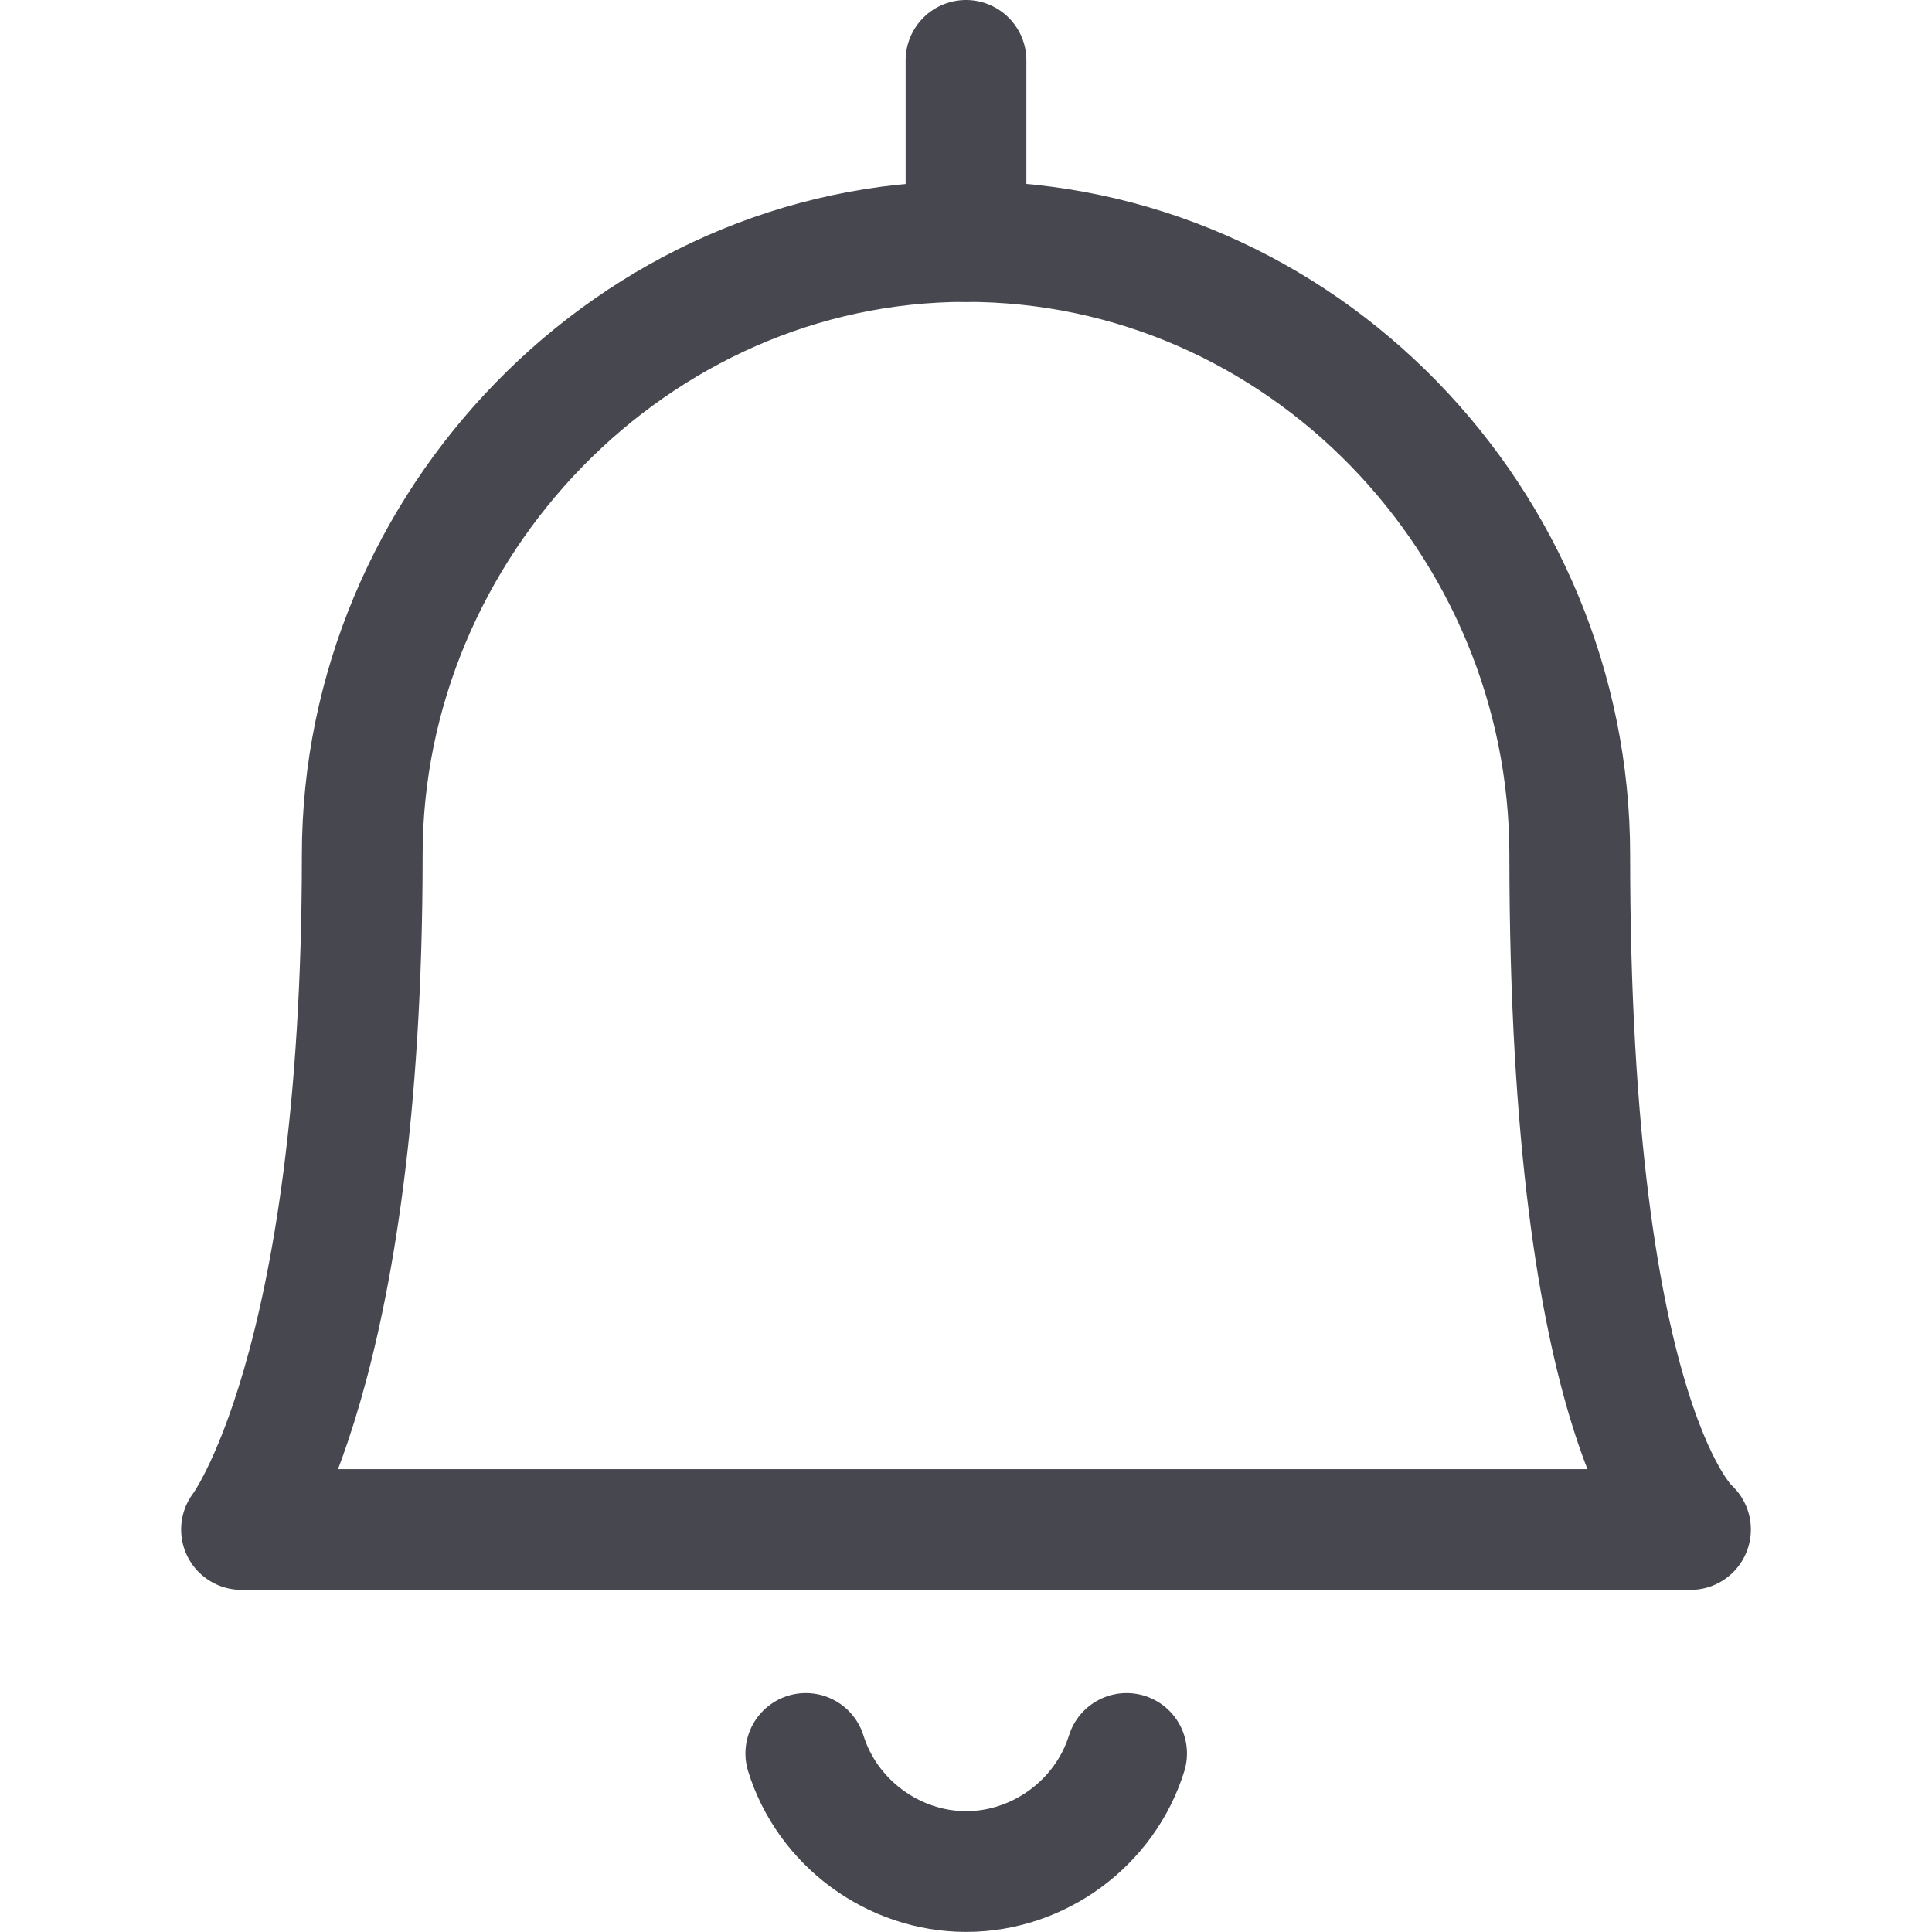
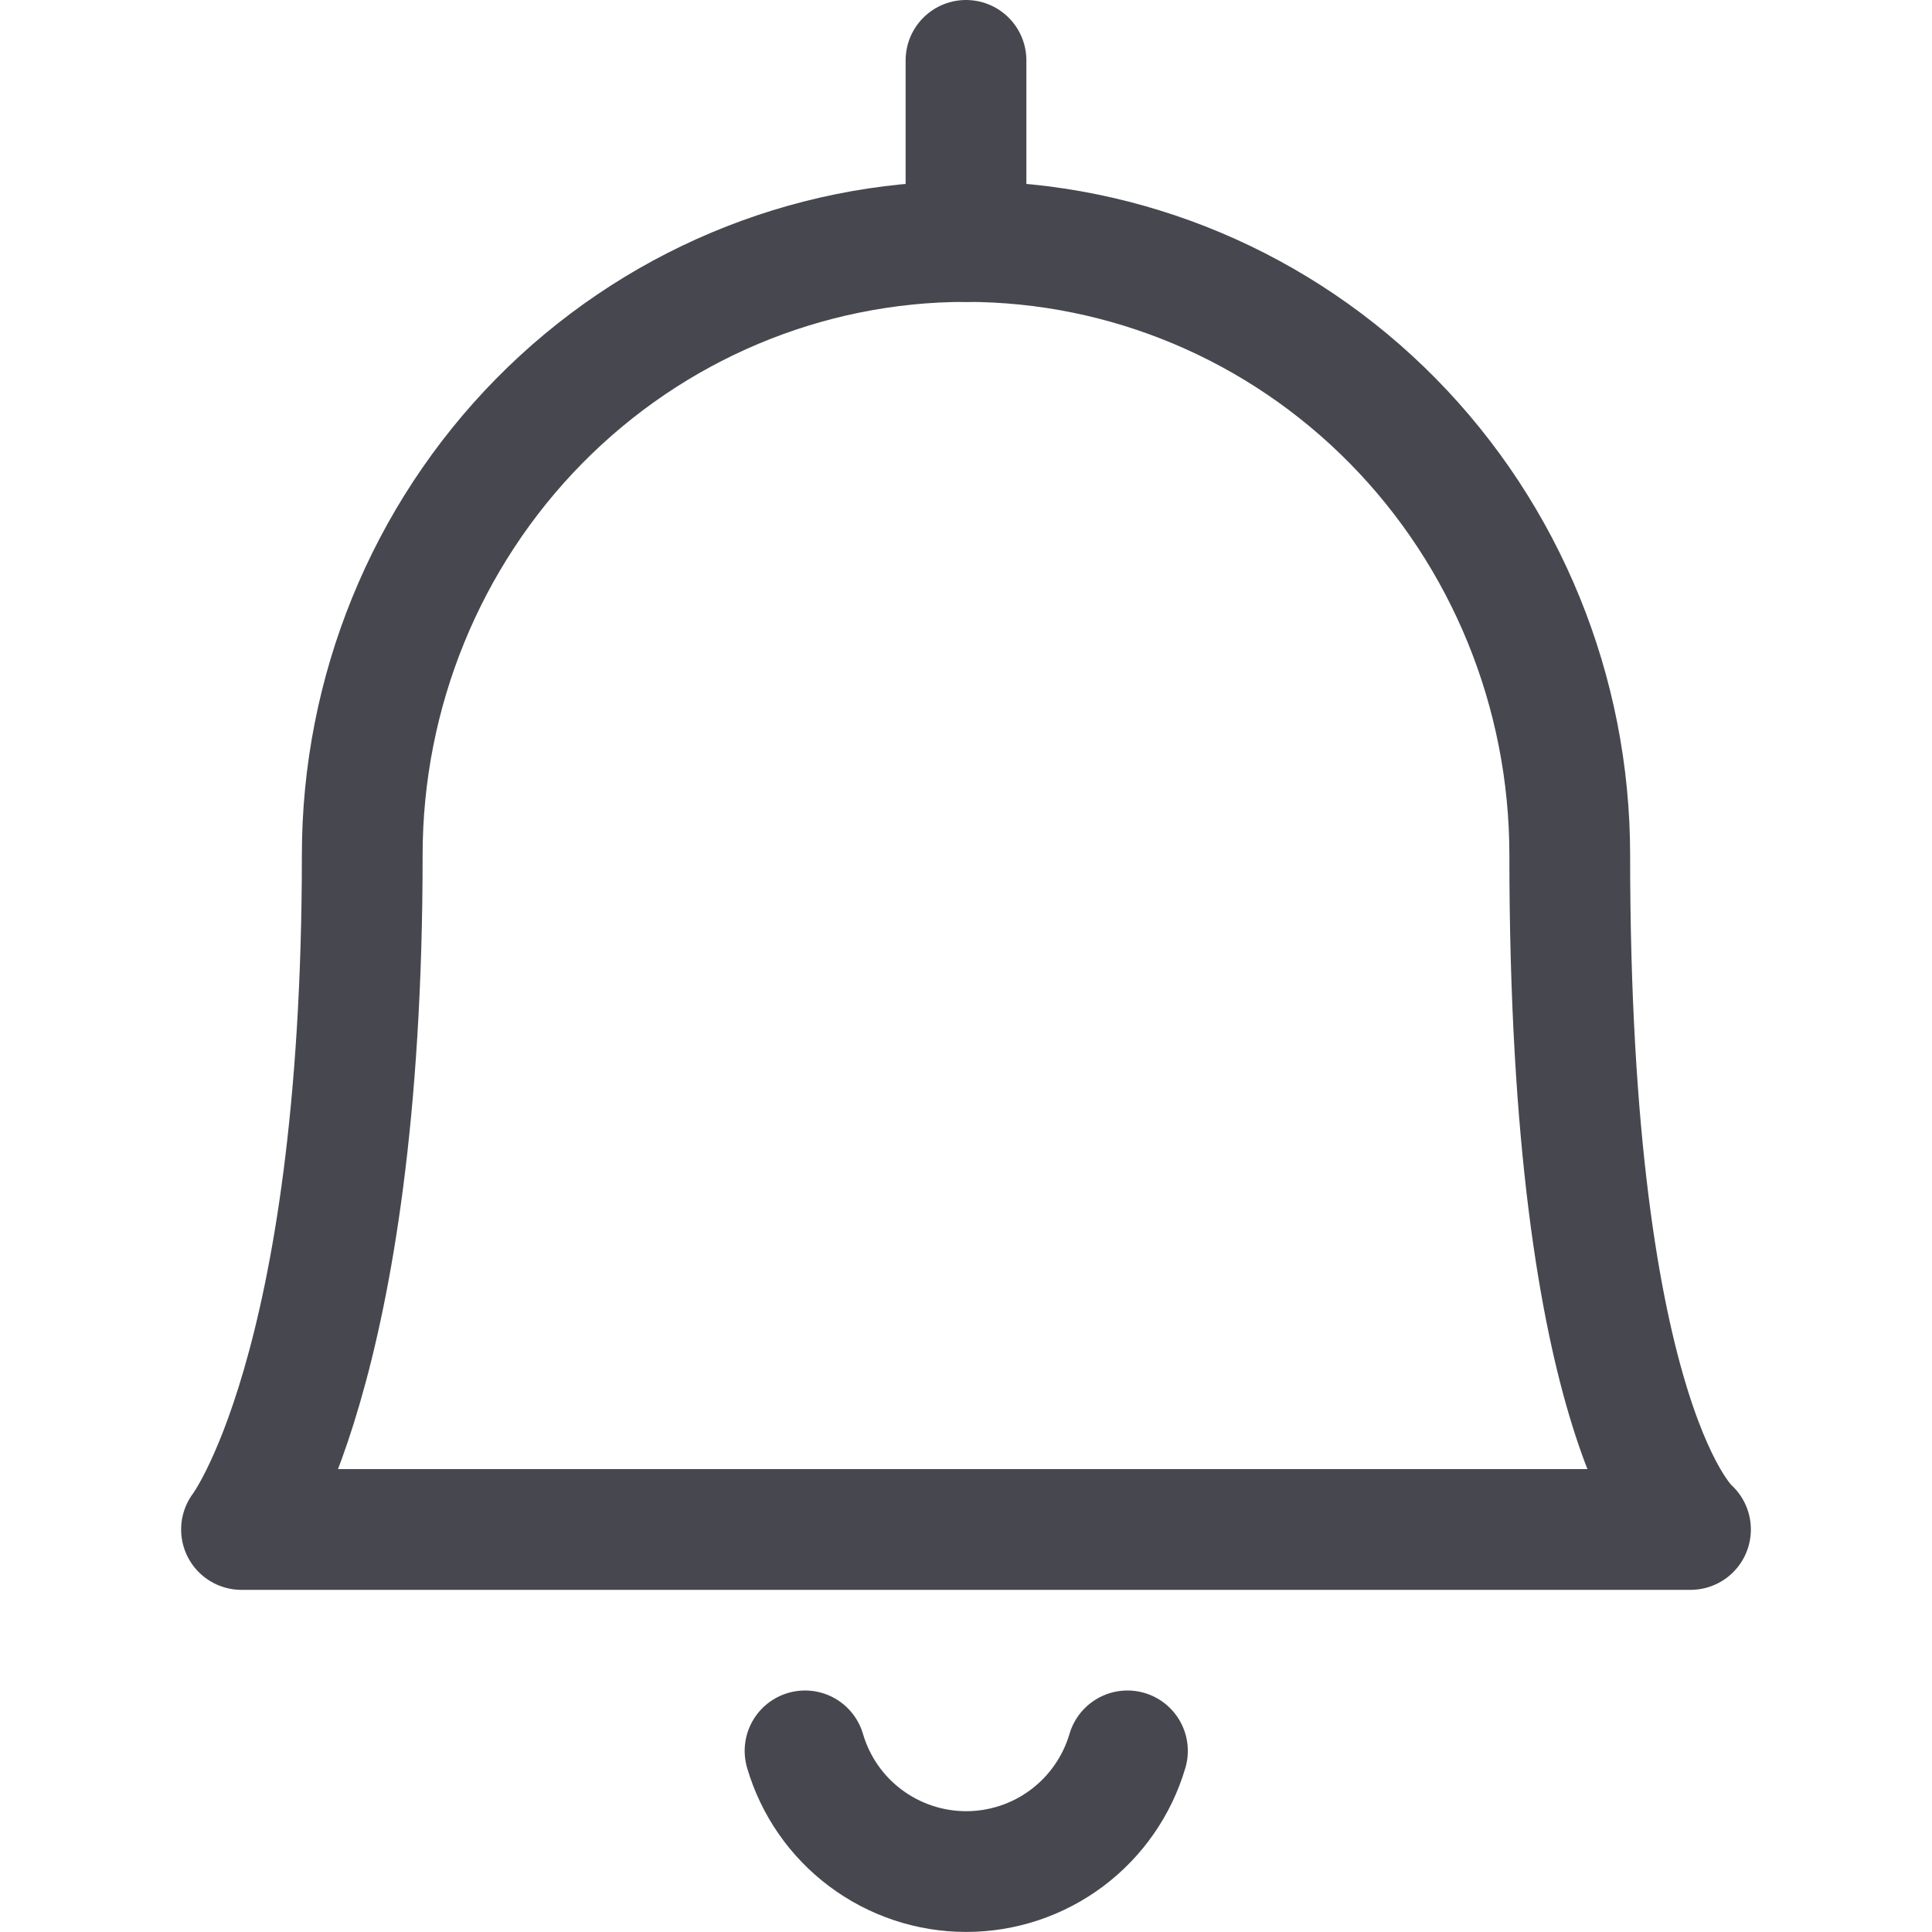
- <svg xmlns="http://www.w3.org/2000/svg" width="24" height="24" viewBox="0 0 24 24" fill="none">
-   <path d="M10.01 21.782C10.278 22.644 11.098 23.249 12.002 23.249C12.907 23.249 13.727 22.644 13.995 21.782" stroke="#47474F" stroke-width="1.5" stroke-linecap="round" stroke-linejoin="round" />
-   <path d="M12 3V0.75" stroke="#47474F" stroke-width="1.5" stroke-linecap="round" stroke-linejoin="round" />
-   <path d="M12 3C16.168 3 19.5 6.492 19.5 10.619C19.5 17.777 21 19 21 19H3C3 19 4.5 17.054 4.5 10.619C4.5 6.52 7.865 3 12 3Z" stroke="#47474F" stroke-width="1.5" stroke-linecap="round" stroke-linejoin="round" />
+ <svg xmlns="http://www.w3.org/2000/svg" width="32" height="32" viewBox="0 0 32 32" fill="none">
+   <path d="M13.334 29C13.503 29.577 13.854 30.084 14.336 30.444C14.817 30.804 15.402 30.999 16.003 30.999C16.605 30.999 17.19 30.804 17.671 30.444C18.152 30.084 18.504 29.577 18.674 29" stroke="#47474F" stroke-width="2" stroke-linecap="round" stroke-linejoin="round" />
+   <path d="M16 4V1" stroke="#47474F" stroke-width="2" stroke-linecap="round" stroke-linejoin="round" />
+   <path d="M16 4C18.653 4 21.196 5.07 23.072 6.975C24.947 8.881 26 11.464 26 14.159C26 23.703 28 25.333 28 25.333H4C4 25.333 6 22.738 6 14.159C6 11.464 7.054 8.881 8.929 6.975C10.805 5.07 13.348 4 16 4V4Z" stroke="#47474F" stroke-width="2" stroke-linecap="round" stroke-linejoin="round" />
</svg>
